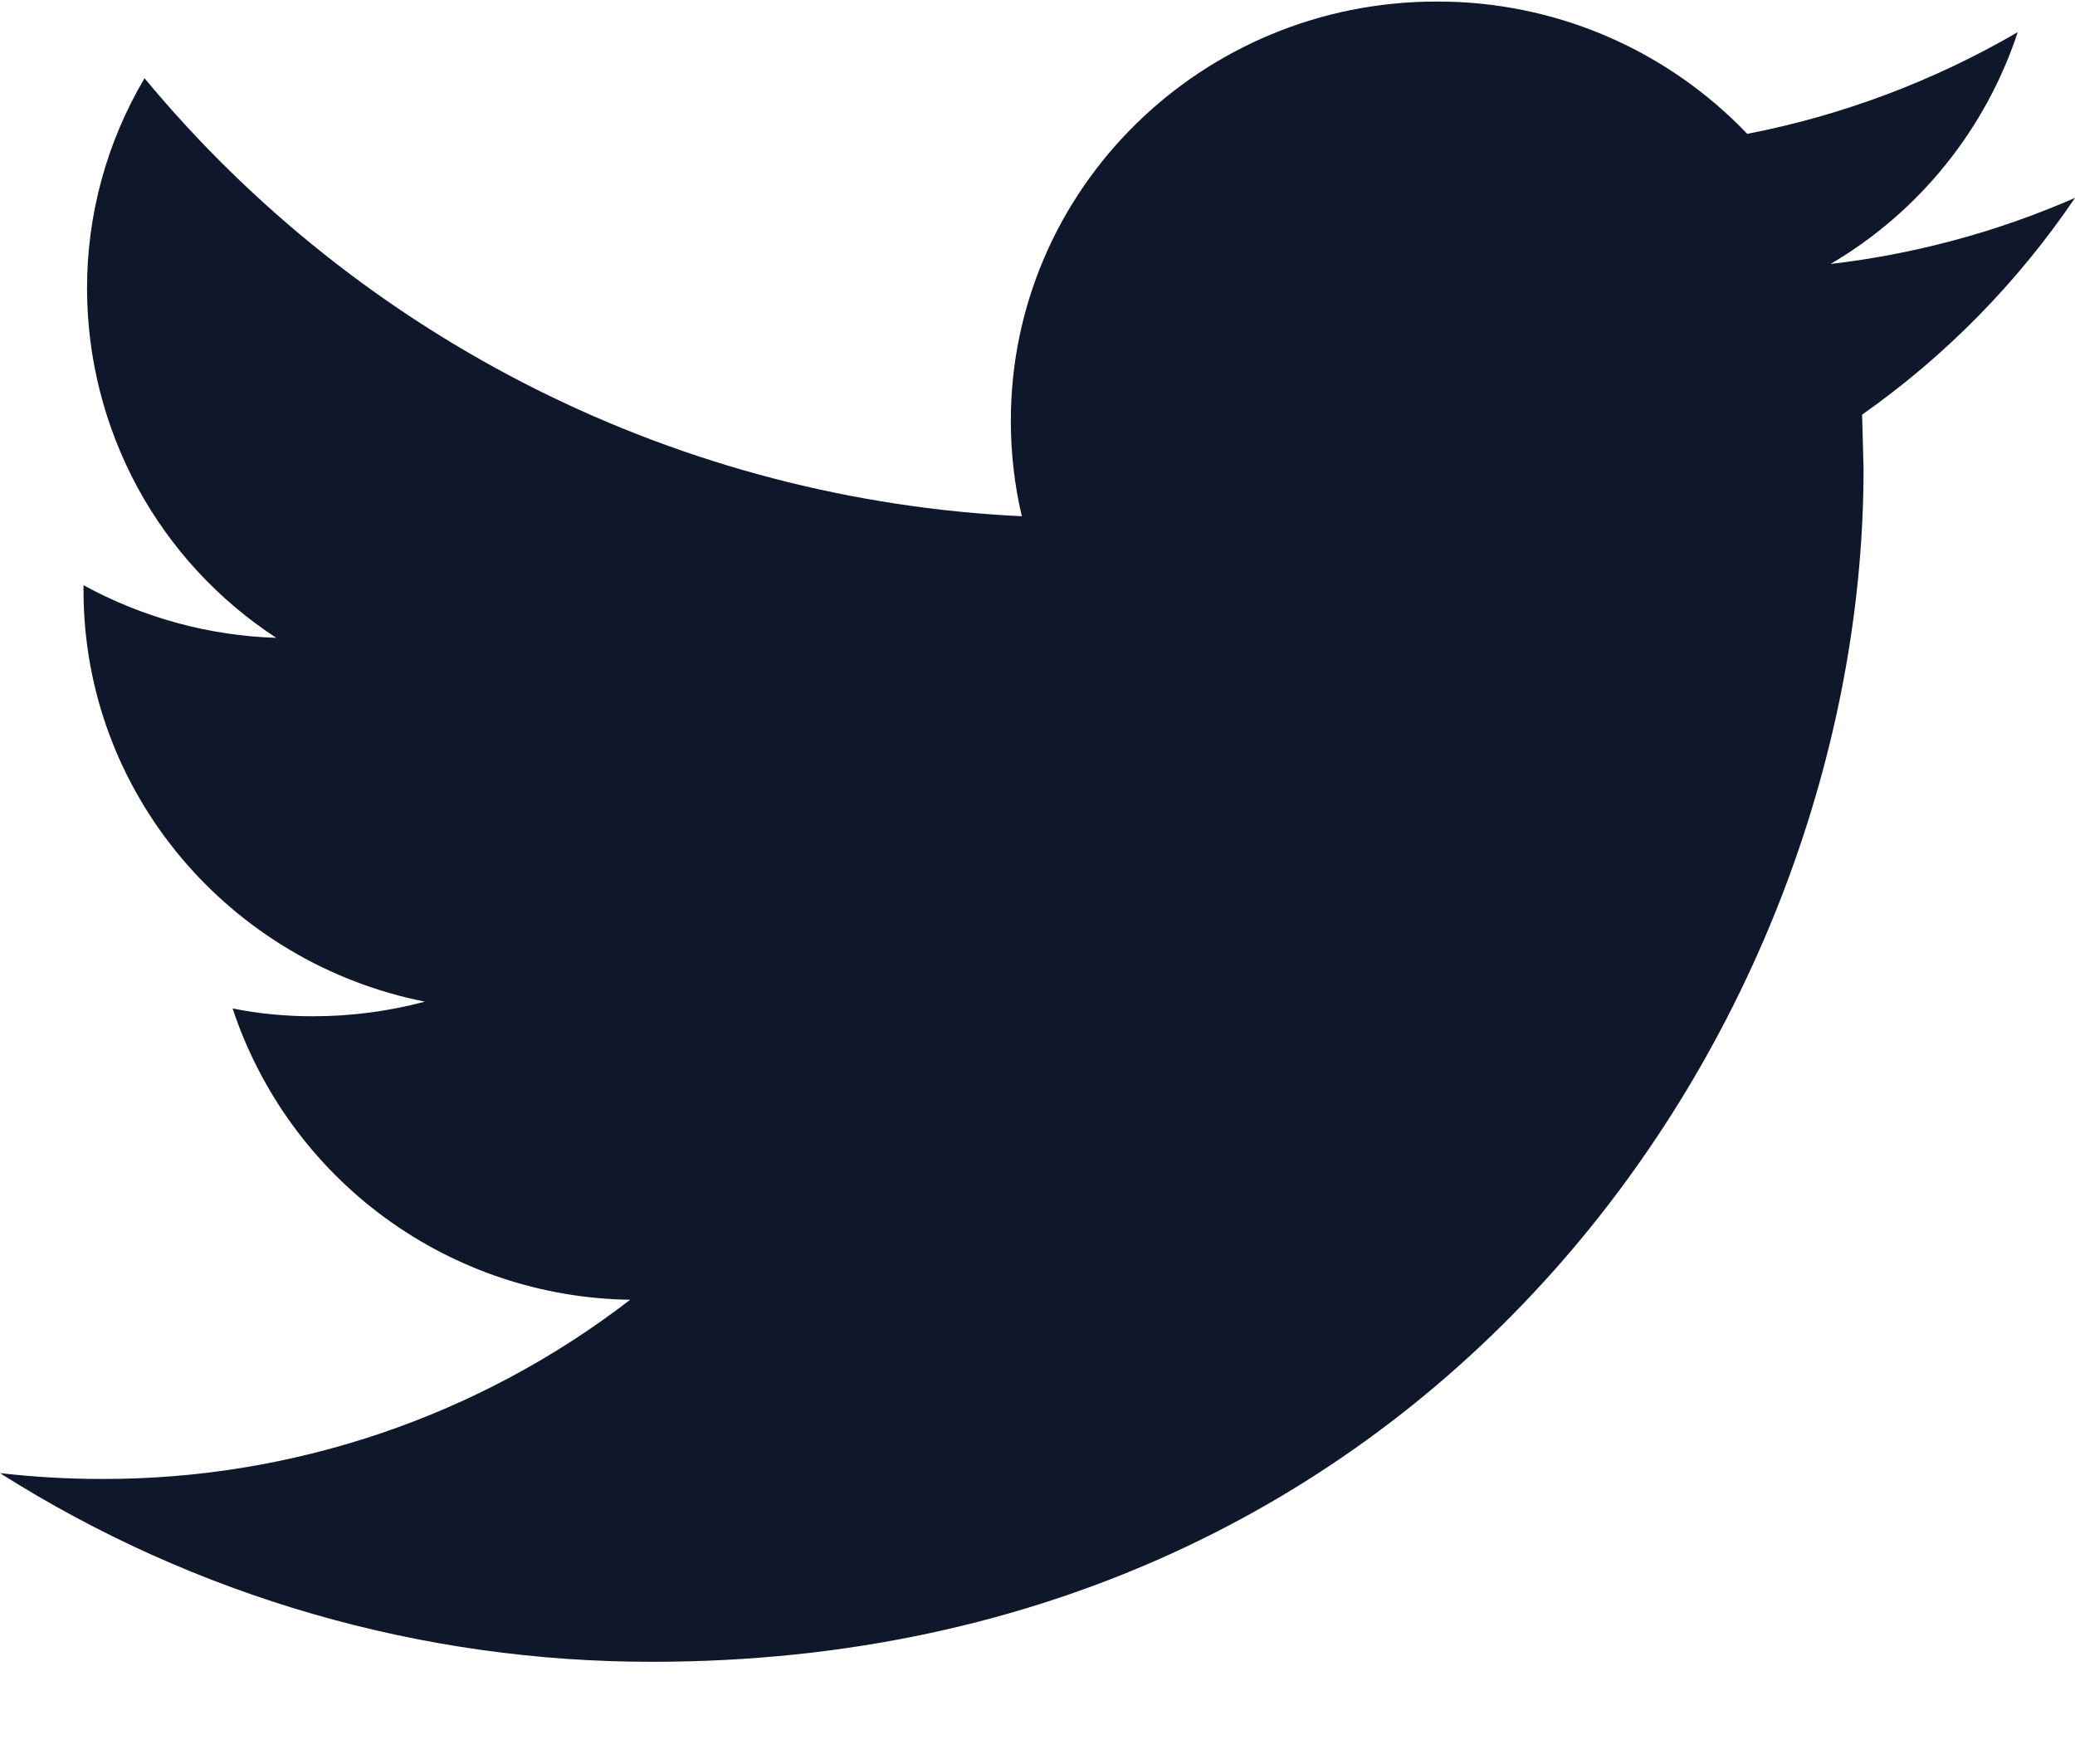
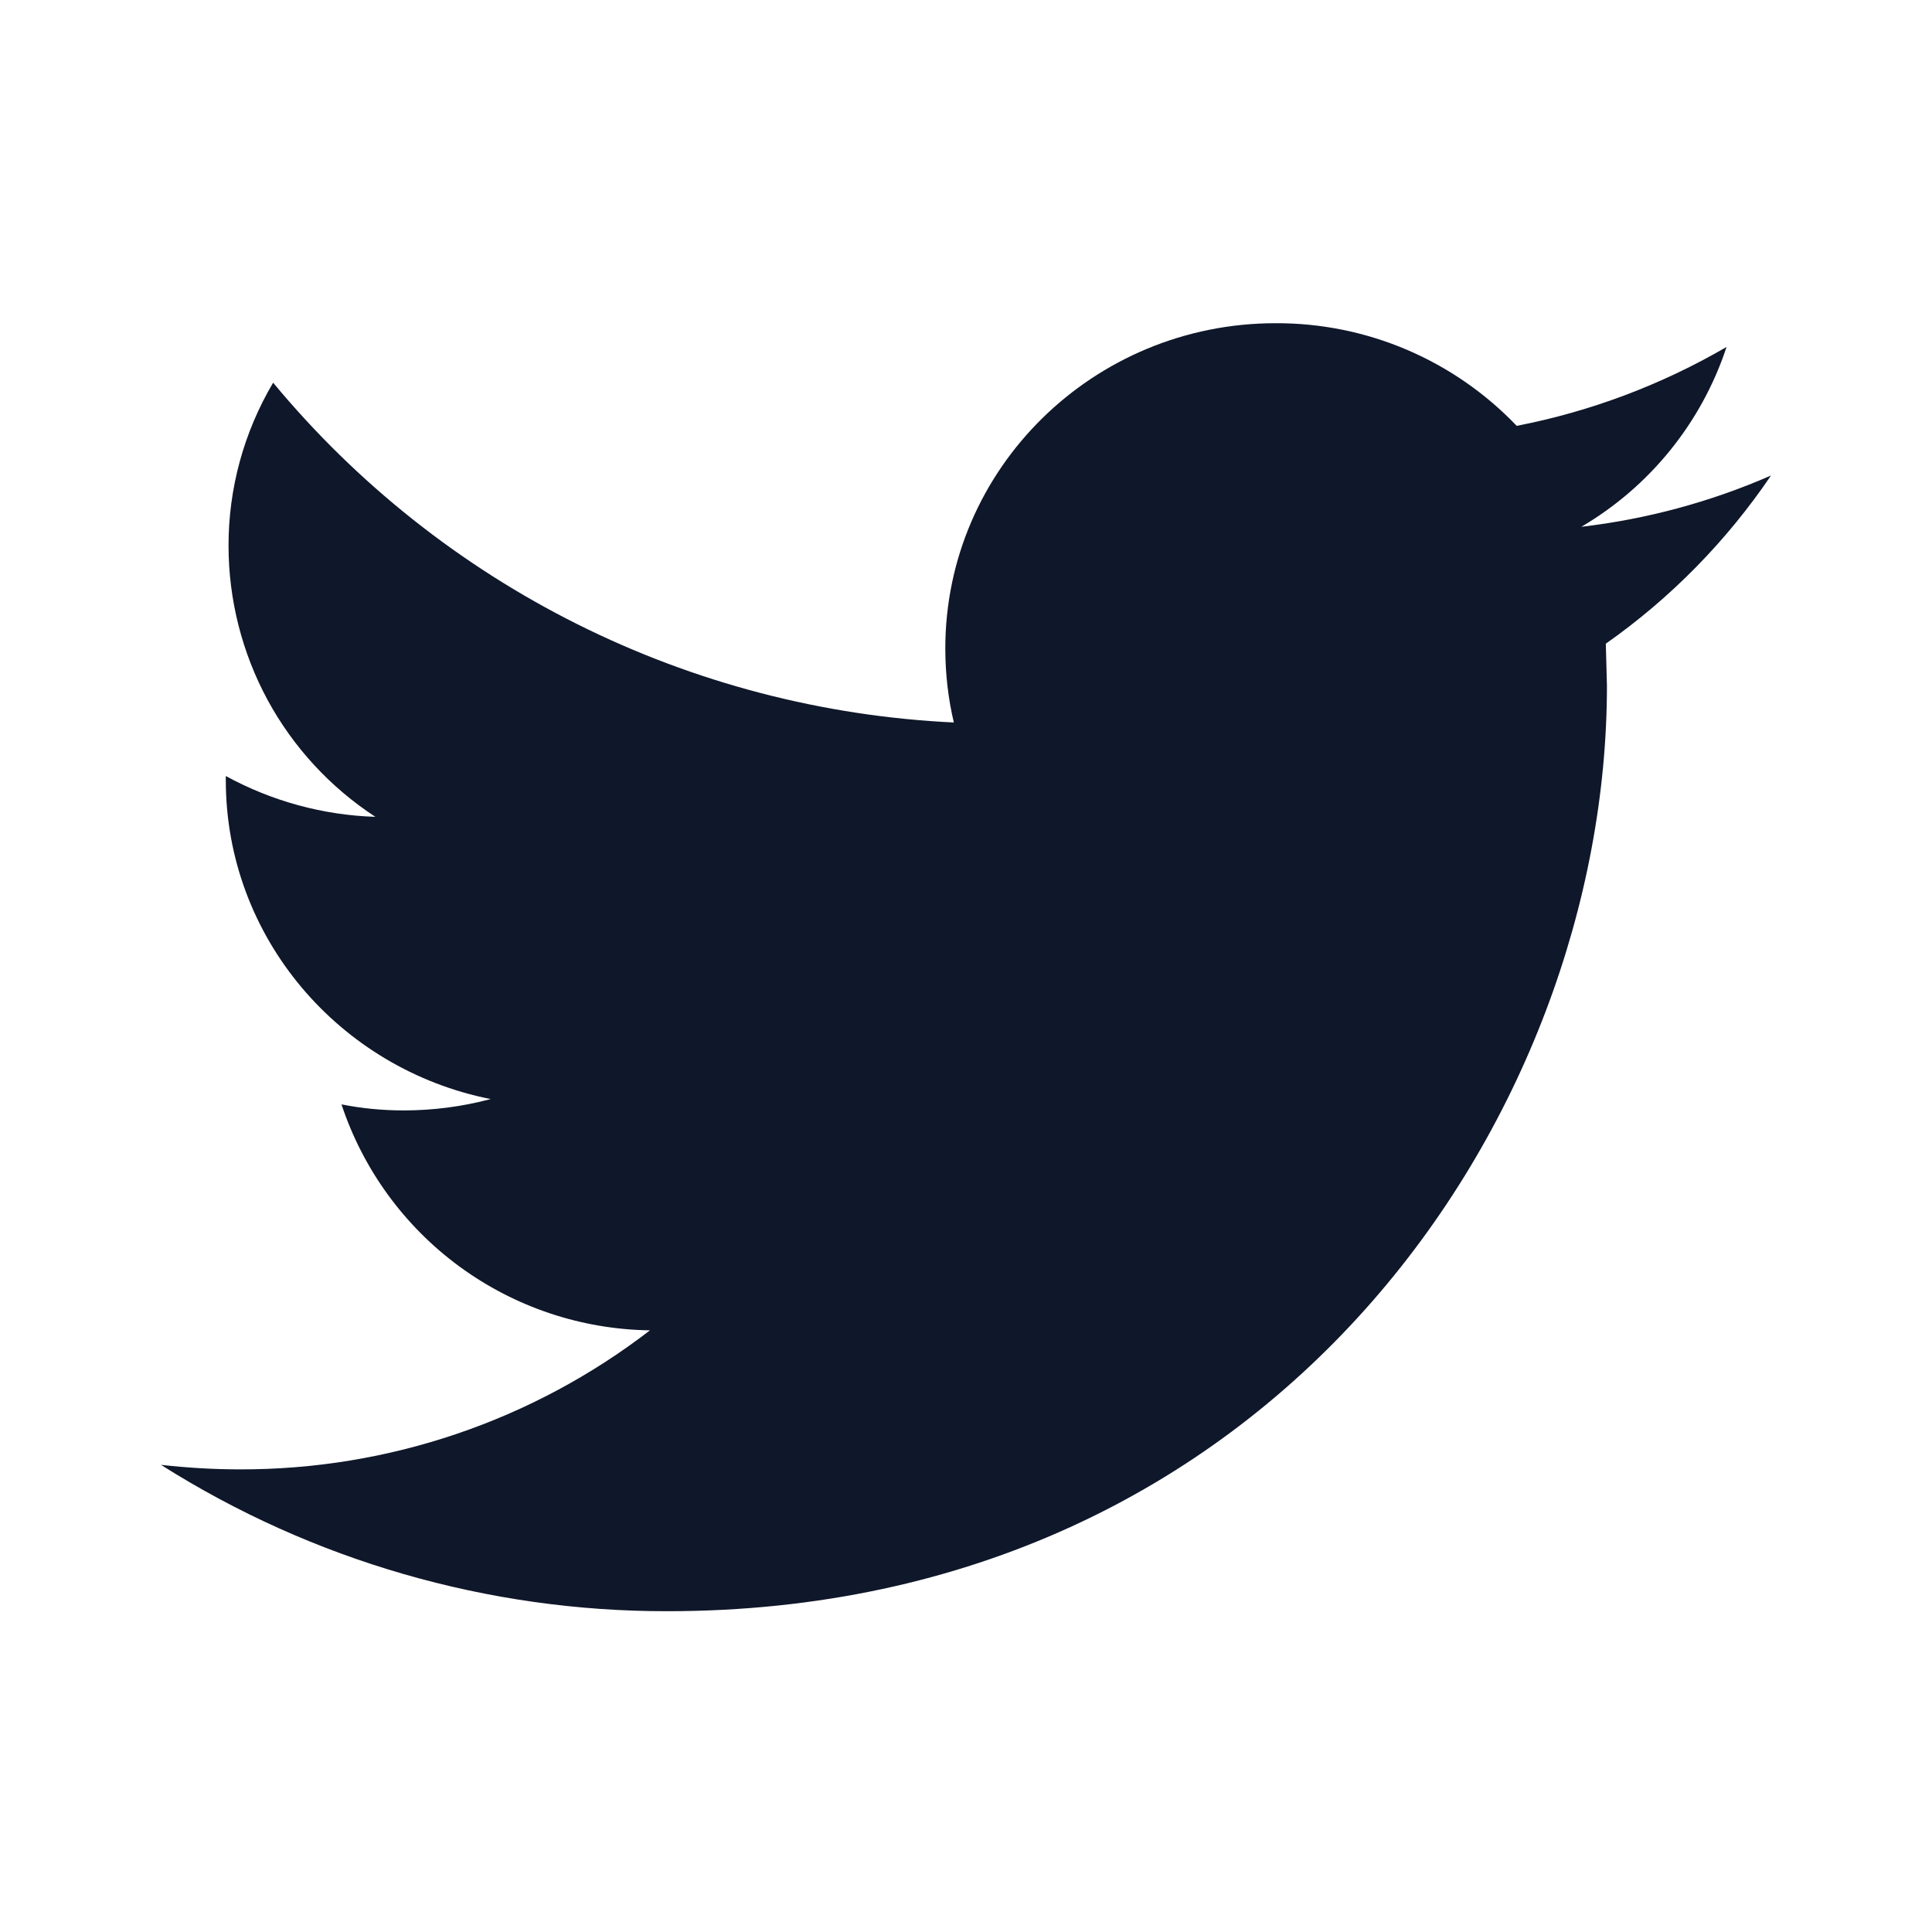
- <svg xmlns="http://www.w3.org/2000/svg" width="20" height="17" viewBox="0 0 20 17" fill="none">
-   <path d="M20 1.907C19.25 2.235 18.456 2.449 17.644 2.544C18.497 2.043 19.138 1.249 19.448 0.31C18.64 0.78 17.759 1.112 16.841 1.29C16.454 0.885 15.99 0.564 15.475 0.344C14.96 0.125 14.406 0.013 13.846 0.015C11.58 0.015 9.743 1.825 9.743 4.055C9.743 4.371 9.779 4.68 9.849 4.975C8.224 4.898 6.632 4.483 5.176 3.756C3.72 3.029 2.432 2.007 1.393 0.754C1.029 1.369 0.837 2.07 0.839 2.784C0.84 3.452 1.007 4.109 1.325 4.697C1.644 5.284 2.103 5.782 2.663 6.147C2.012 6.126 1.376 5.952 0.805 5.64V5.69C0.805 7.648 2.22 9.281 4.095 9.653C3.743 9.747 3.38 9.794 3.015 9.794C2.75 9.794 2.493 9.769 2.242 9.719C2.51 10.527 3.023 11.232 3.71 11.735C4.397 12.238 5.223 12.514 6.074 12.526C4.614 13.651 2.822 14.258 0.979 14.253C0.647 14.253 0.321 14.233 0 14.197C1.881 15.388 4.063 16.018 6.289 16.015C13.836 16.015 17.962 9.858 17.962 4.519L17.948 3.996C18.753 3.43 19.448 2.722 20 1.907Z" fill="#0F172A" />
+ <svg xmlns="http://www.w3.org/2000/svg" width="24" height="24" viewBox="0 0 24 24" fill="none">
+   <path d="M22 5.907C21.25 6.235 20.456 6.449 19.644 6.544C20.497 6.043 21.138 5.249 21.448 4.31C20.64 4.78 19.759 5.112 18.841 5.29C18.454 4.885 17.99 4.564 17.475 4.344C16.96 4.125 16.406 4.013 15.846 4.015C13.58 4.015 11.743 5.825 11.743 8.055C11.743 8.371 11.779 8.68 11.849 8.975C10.224 8.898 8.632 8.483 7.176 7.756C5.72 7.029 4.432 6.007 3.393 4.754C3.029 5.369 2.837 6.07 2.839 6.784C2.84 7.452 3.007 8.109 3.325 8.697C3.644 9.284 4.104 9.782 4.663 10.147C4.012 10.126 3.376 9.952 2.805 9.64V9.69C2.805 11.648 4.22 13.281 6.095 13.653C5.743 13.747 5.38 13.794 5.015 13.794C4.75 13.794 4.493 13.769 4.242 13.719C4.51 14.527 5.023 15.232 5.71 15.735C6.397 16.238 7.223 16.514 8.074 16.526C6.614 17.651 4.822 18.258 2.979 18.253C2.647 18.253 2.321 18.233 2 18.197C3.881 19.388 6.063 20.018 8.289 20.015C15.836 20.015 19.962 13.858 19.962 8.519L19.948 7.996C20.753 7.43 21.448 6.722 22 5.907Z" fill="#0F172A" />
</svg>
